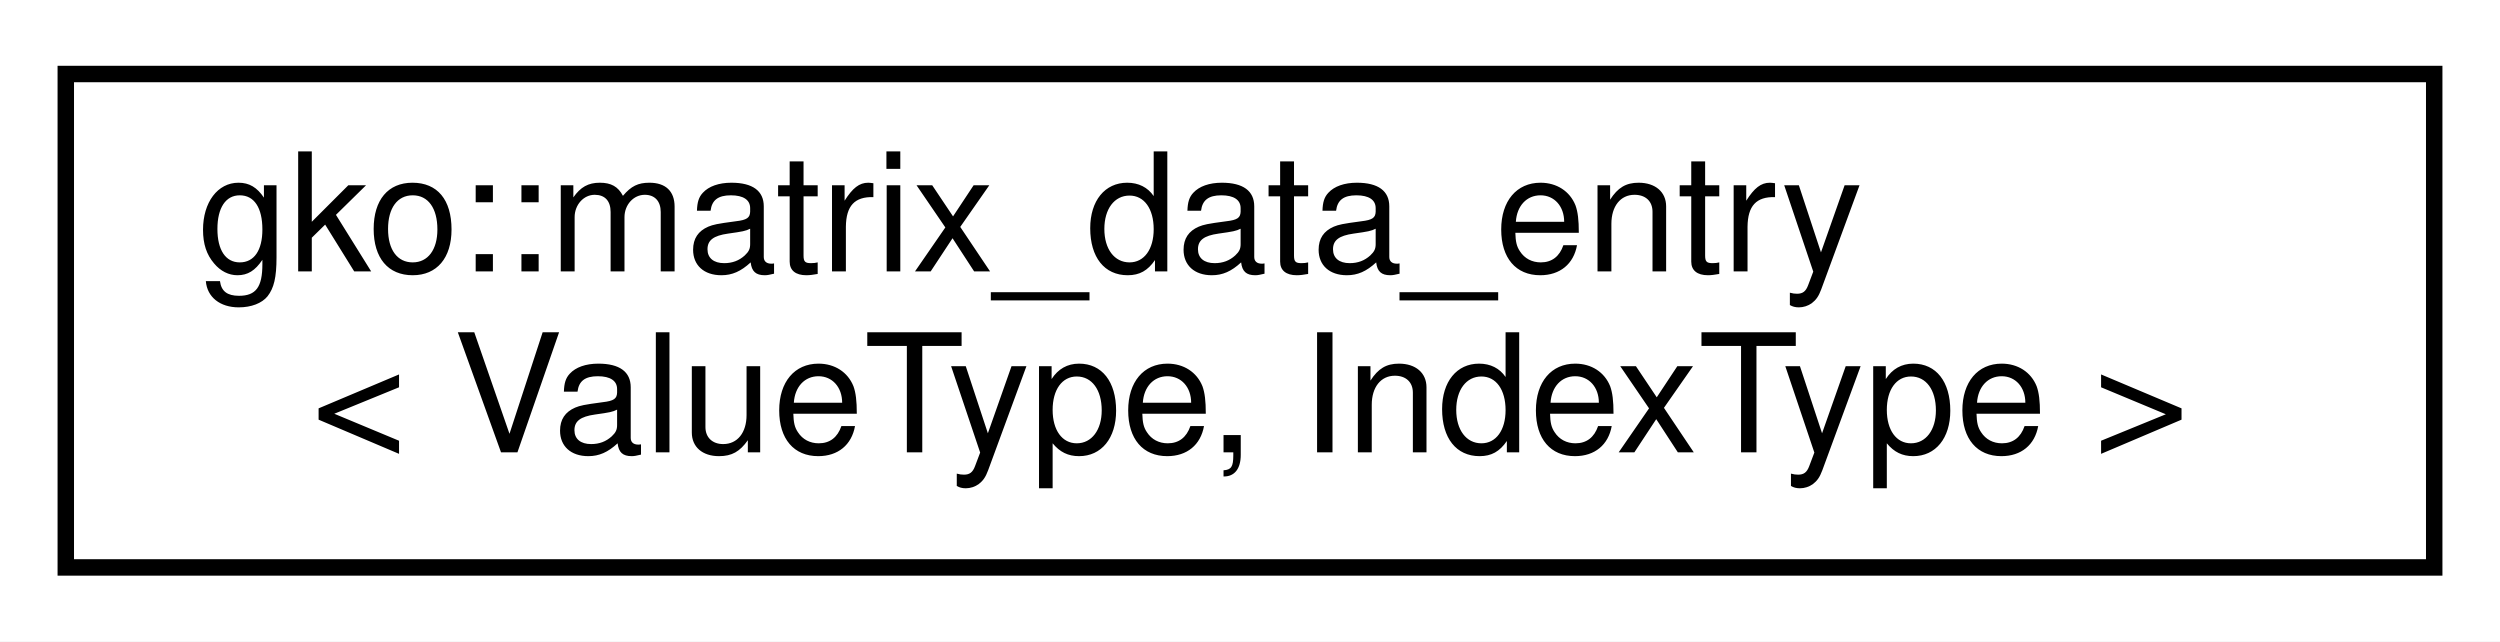
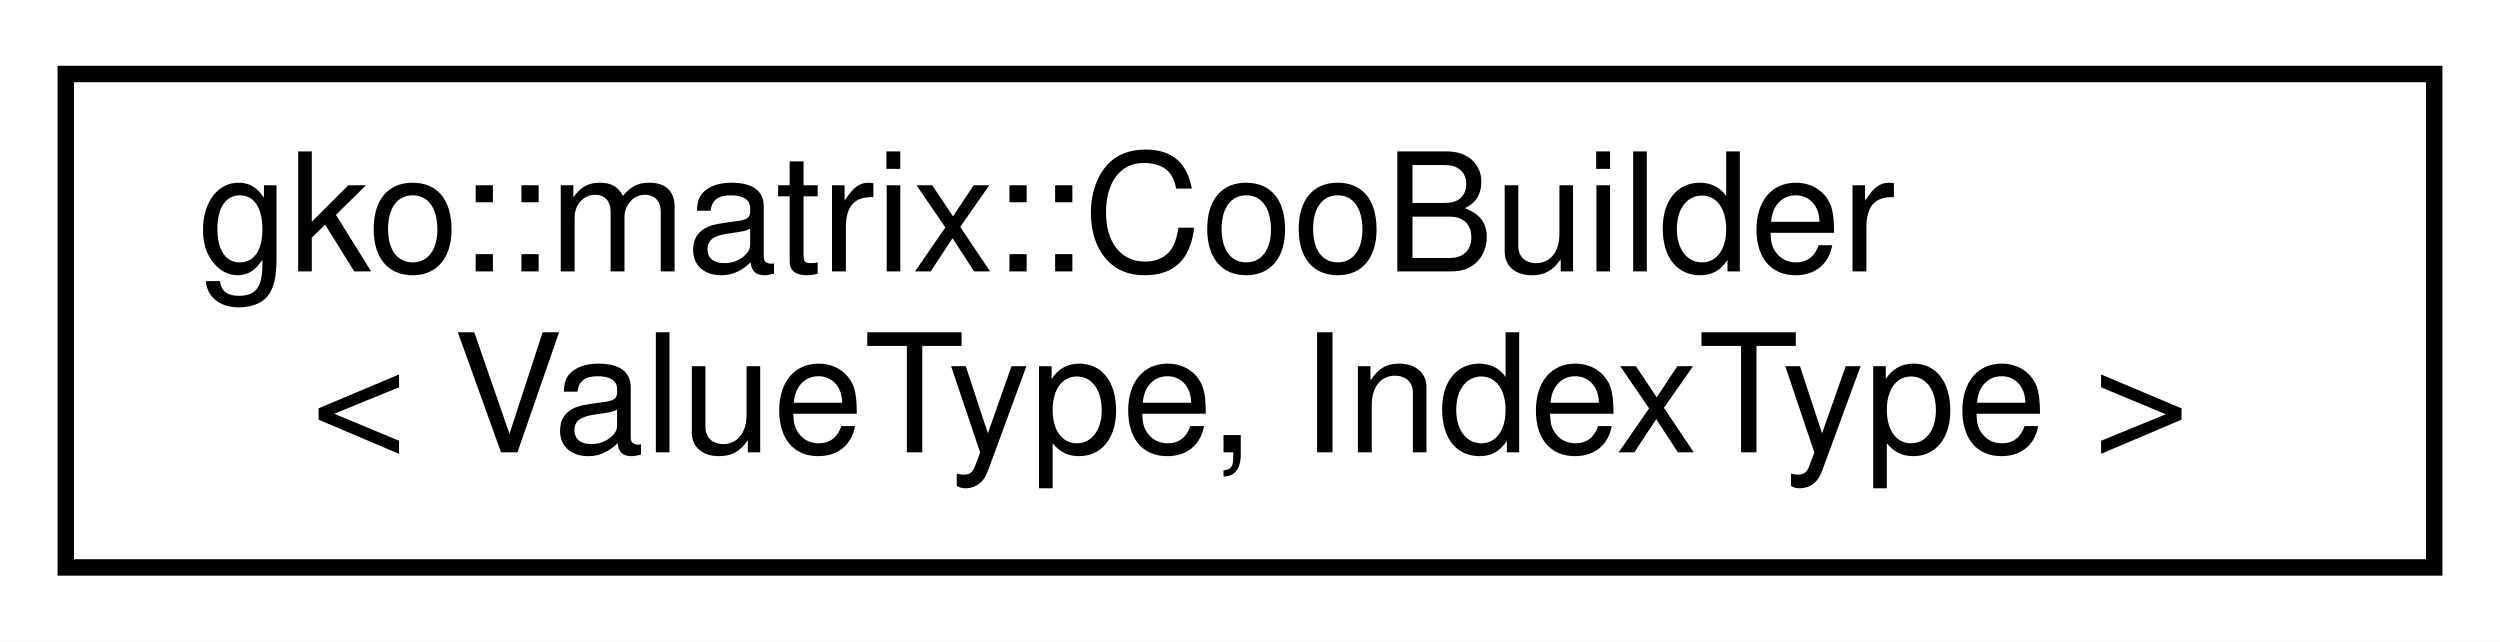
<svg xmlns="http://www.w3.org/2000/svg" xmlns:xlink="http://www.w3.org/1999/xlink" width="152pt" height="39pt" viewBox="0.00 0.00 152.00 39.00">
  <g id="graph0" class="graph" transform="scale(1 1) rotate(0) translate(4 35)">
    <polygon fill="#ffffff" stroke="transparent" points="-4,4 -4,-35 148,-35 148,4 -4,4" />
    <g id="node1" class="node">
      <g id="a_node1">
-         <a xlink:href="structgko_1_1matrix__data__entry.html" target="_top" xlink:title="Type used to store nonzeros.">
+         <a xlink:href="classgko_1_1matrix_1_1CooBuilder.html" target="_top" xlink:title=" ">
          <polygon fill="#ffffff" stroke="#000000" points="0,-.5 0,-30.5 144,-30.5 144,-.5 0,-.5" />
-           <text text-anchor="start" x="8" y="-18.5" font-family="Helvetica,sans-Serif" font-size="10.00" fill="#000000">gko::matrix_data_entry</text>
+           <text text-anchor="start" x="8" y="-18.5" font-family="Helvetica,sans-Serif" font-size="10.00" fill="#000000">gko::matrix::CooBuilder</text>
          <text text-anchor="middle" x="72" y="-7.5" font-family="Helvetica,sans-Serif" font-size="10.00" fill="#000000">&lt; ValueType, IndexType &gt;</text>
        </a>
      </g>
    </g>
  </g>
</svg>
